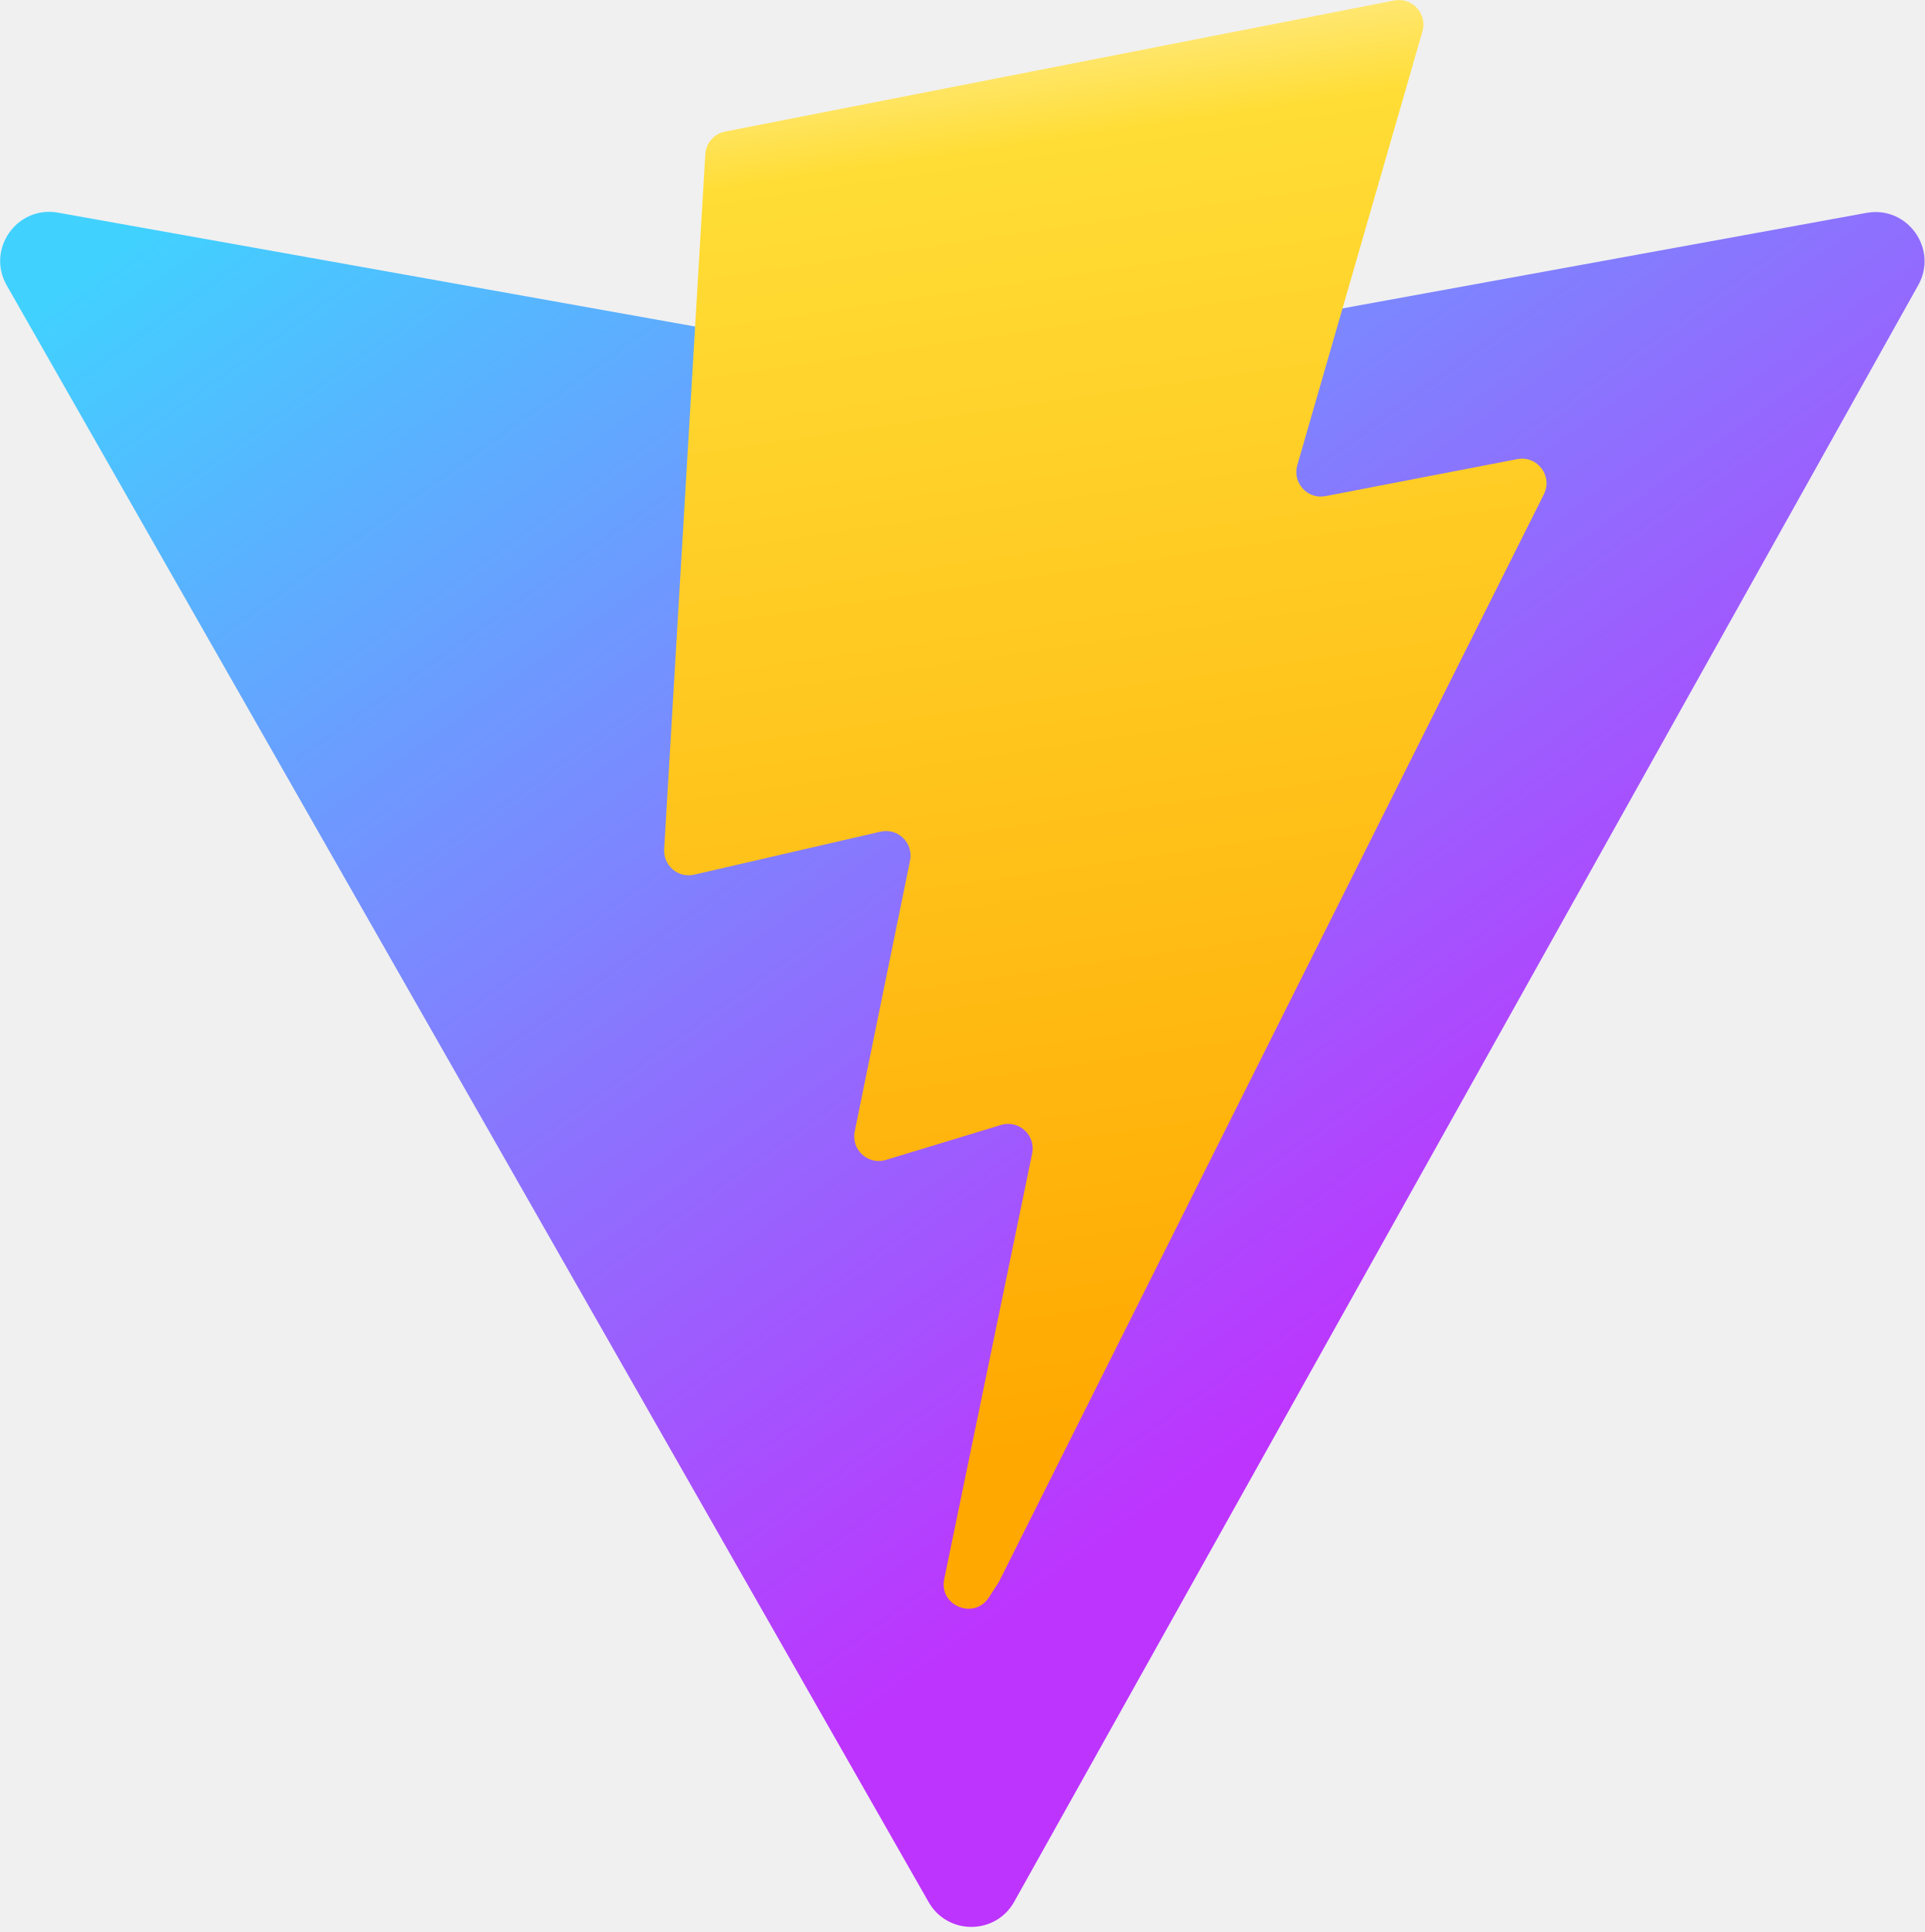
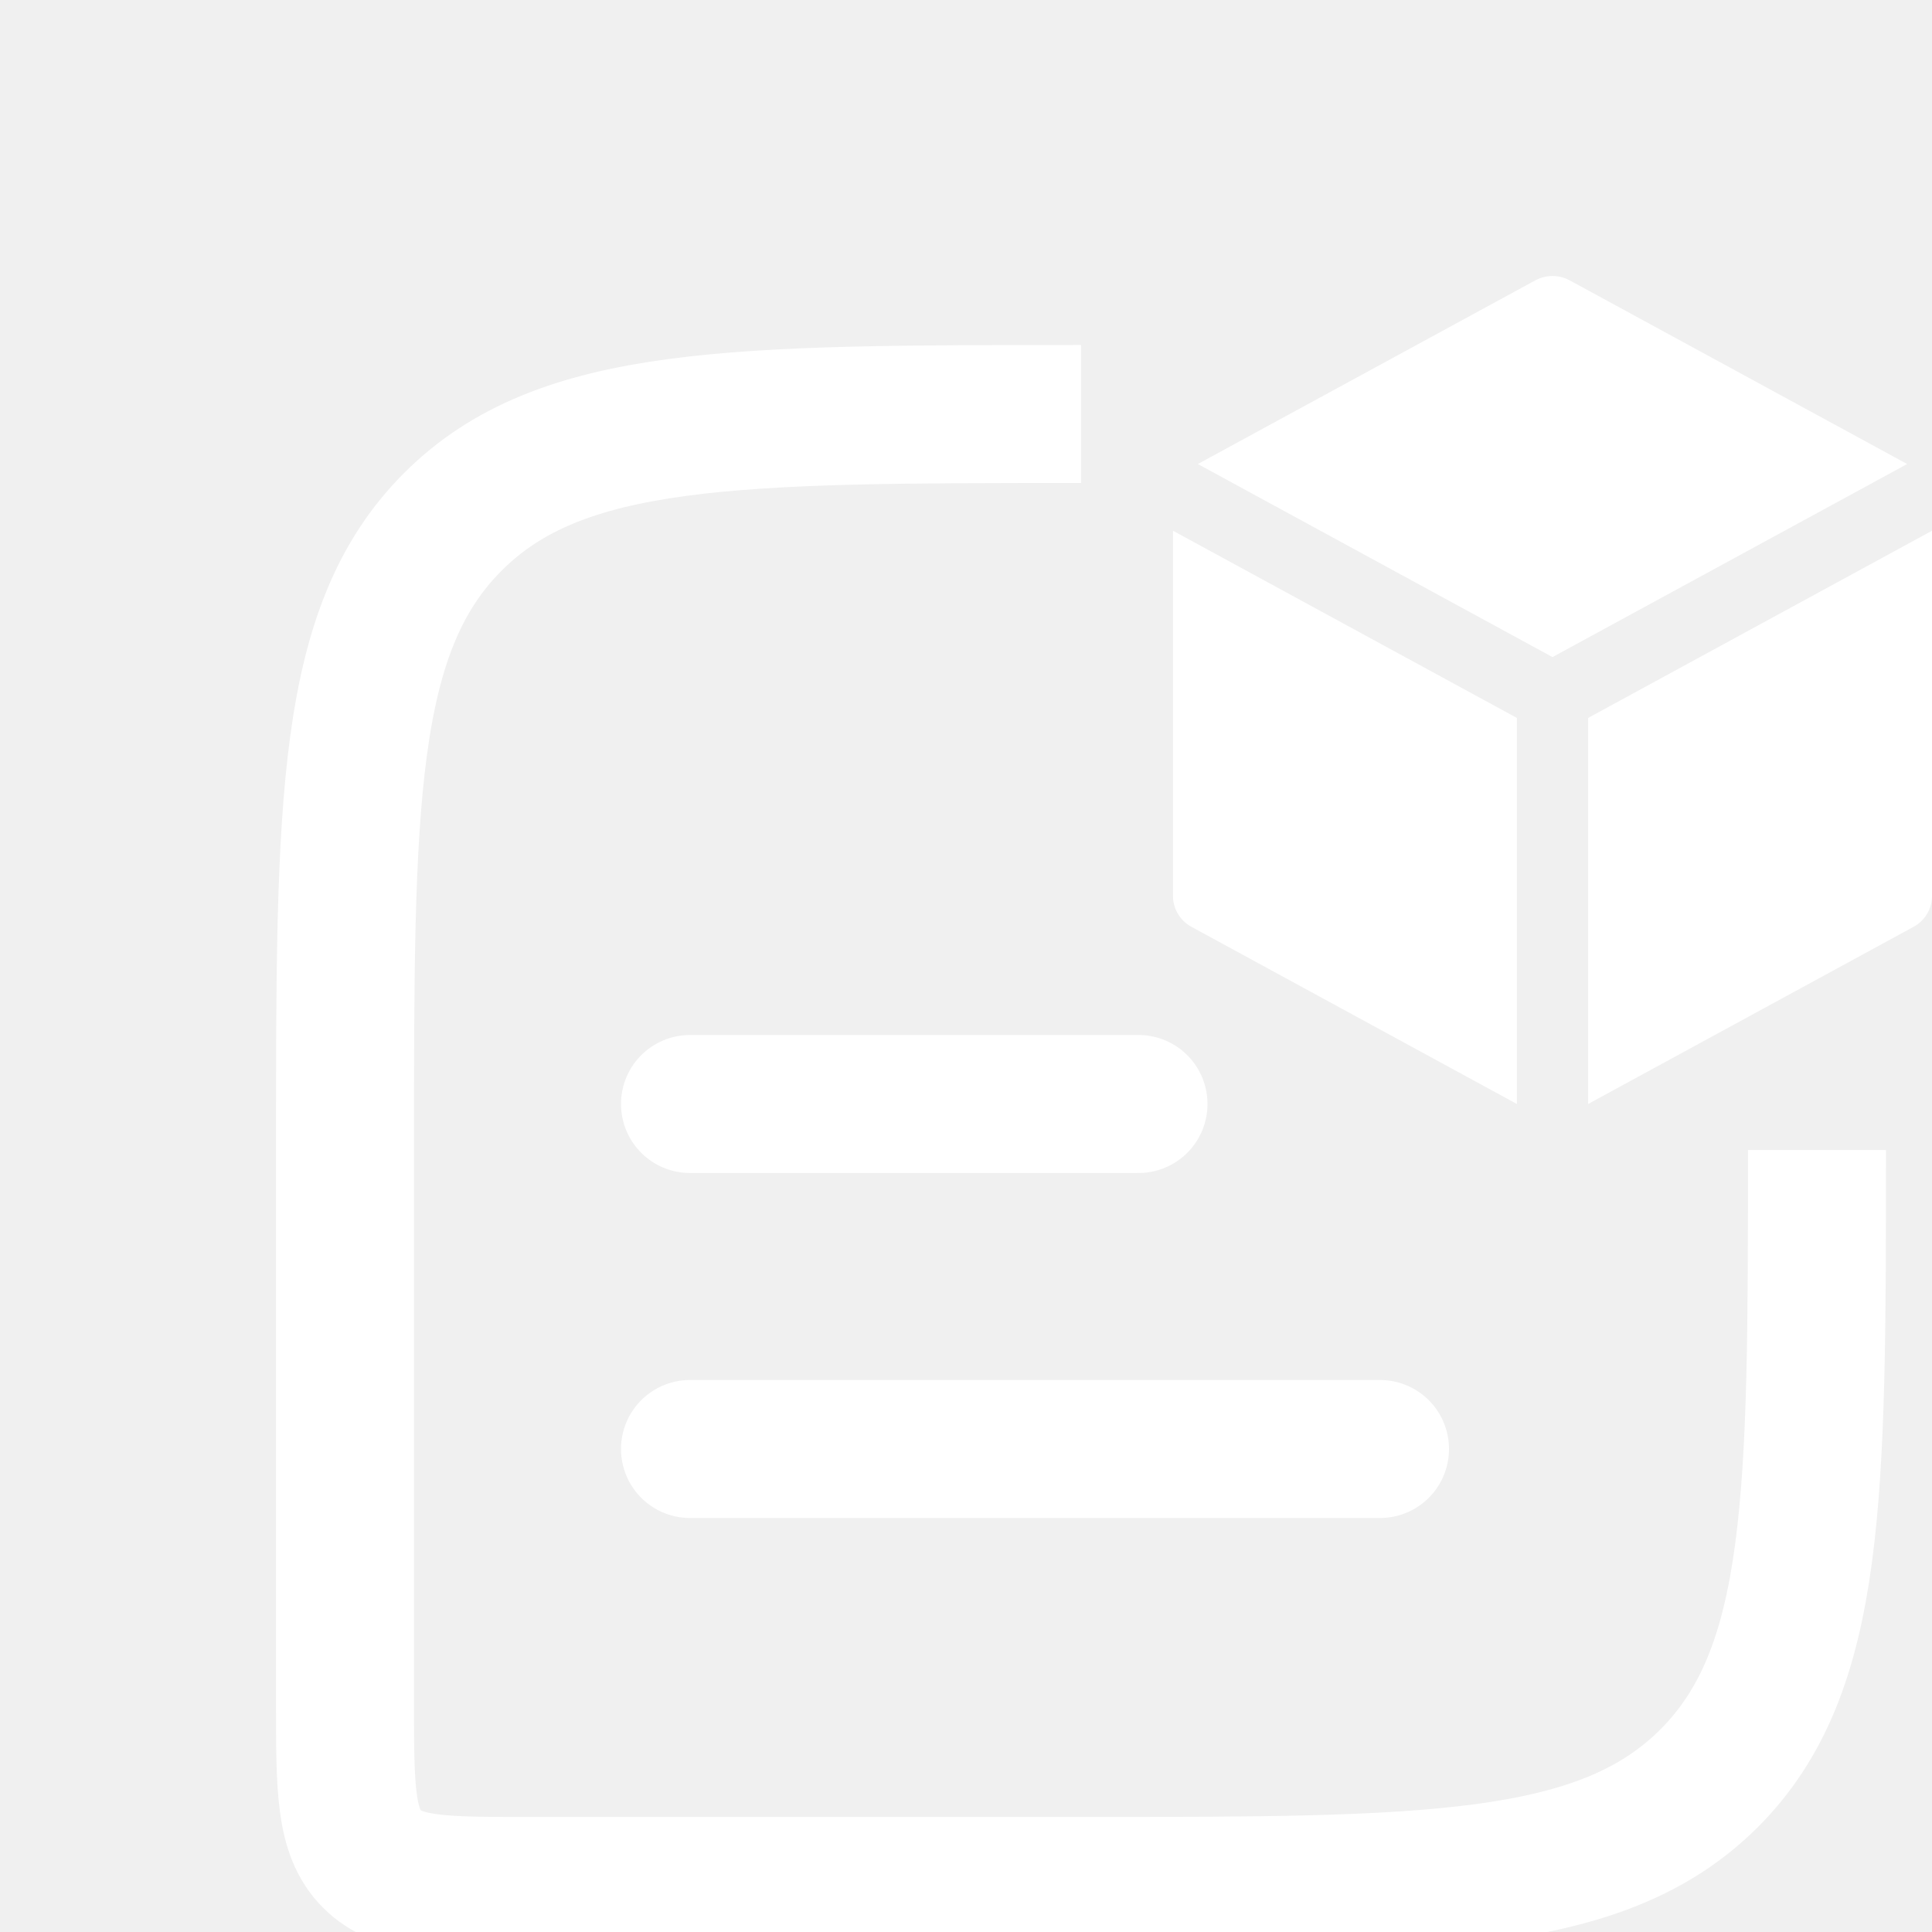
- <svg xmlns="http://www.w3.org/2000/svg" aria-hidden="true" role="img" class="iconify iconify--logos" width="31.88" height="32" preserveAspectRatio="xMidYMid meet" viewBox="0 0 256 257">
-   <defs>
-     <linearGradient id="IconifyId1813088fe1fbc01fb466" x1="-.828%" x2="57.636%" y1="7.652%" y2="78.411%">
-       <stop offset="0%" stop-color="#41D1FF" />
-       <stop offset="100%" stop-color="#BD34FE" />
-     </linearGradient>
-     <linearGradient id="IconifyId1813088fe1fbc01fb467" x1="43.376%" x2="50.316%" y1="2.242%" y2="89.03%">
-       <stop offset="0%" stop-color="#FFEA83" />
-       <stop offset="8.333%" stop-color="#FFDD35" />
-       <stop offset="100%" stop-color="#FFA800" />
-     </linearGradient>
-   </defs>
-   <path fill="url(#IconifyId1813088fe1fbc01fb466)" d="M255.153 37.938L134.897 252.976c-2.483 4.44-8.862 4.466-11.382.048L.875 37.958c-2.746-4.814 1.371-10.646 6.827-9.67l120.385 21.517a6.537 6.537 0 0 0 2.322-.004l117.867-21.483c5.438-.991 9.574 4.796 6.877 9.62Z" />
-   <path fill="url(#IconifyId1813088fe1fbc01fb467)" d="M185.432.063L96.44 17.501a3.268 3.268 0 0 0-2.634 3.014l-5.474 92.456a3.268 3.268 0 0 0 3.997 3.378l24.777-5.718c2.318-.535 4.413 1.507 3.936 3.838l-7.361 36.047c-.495 2.426 1.782 4.5 4.151 3.78l15.304-4.649c2.372-.72 4.652 1.36 4.15 3.788l-11.698 56.621c-.732 3.542 3.979 5.473 5.943 2.437l1.313-2.028l72.516-144.72c1.215-2.423-.88-5.186-3.54-4.672l-25.505 4.922c-2.396.462-4.435-1.77-3.759-4.114l16.646-57.705c.677-2.35-1.37-4.583-3.769-4.113Z" />
+ <svg xmlns="http://www.w3.org/2000/svg" width="32" height="32" viewBox="0 0 28 28" fill="none">
+   <path d="M15.667 6C10.639 6 8.124 6 6.563 7.563C5.001 9.125 5 11.639 5 16.667V24.667C5 25.924 5 26.552 5.391 26.943C5.781 27.333 6.409 27.333 7.667 27.333H15.667C20.695 27.333 23.209 27.333 24.771 25.771C26.332 24.208 26.333 21.695 26.333 16.667" stroke="white" stroke-width="2" />
+   <path d="M10 21H20M10 16H16.5" stroke="white" stroke-width="2" stroke-linecap="round" stroke-linejoin="round" />
+   <path d="M22.749 4.063C22.673 4.022 22.587 4 22.5 4C22.413 4 22.327 4.022 22.251 4.063L17.36 6.725L22.5 9.523L27.64 6.725L22.749 4.063ZM28 7.692L23.016 10.405V16L27.733 13.432C27.814 13.388 27.881 13.324 27.928 13.245C27.975 13.167 28 13.078 28 12.987V7.692ZM21.984 16V10.405L17 7.692V12.987C17 13.078 17.025 13.167 17.072 13.245C17.119 13.324 17.186 13.388 17.267 13.432L21.984 16Z" fill="white" />
</svg>
